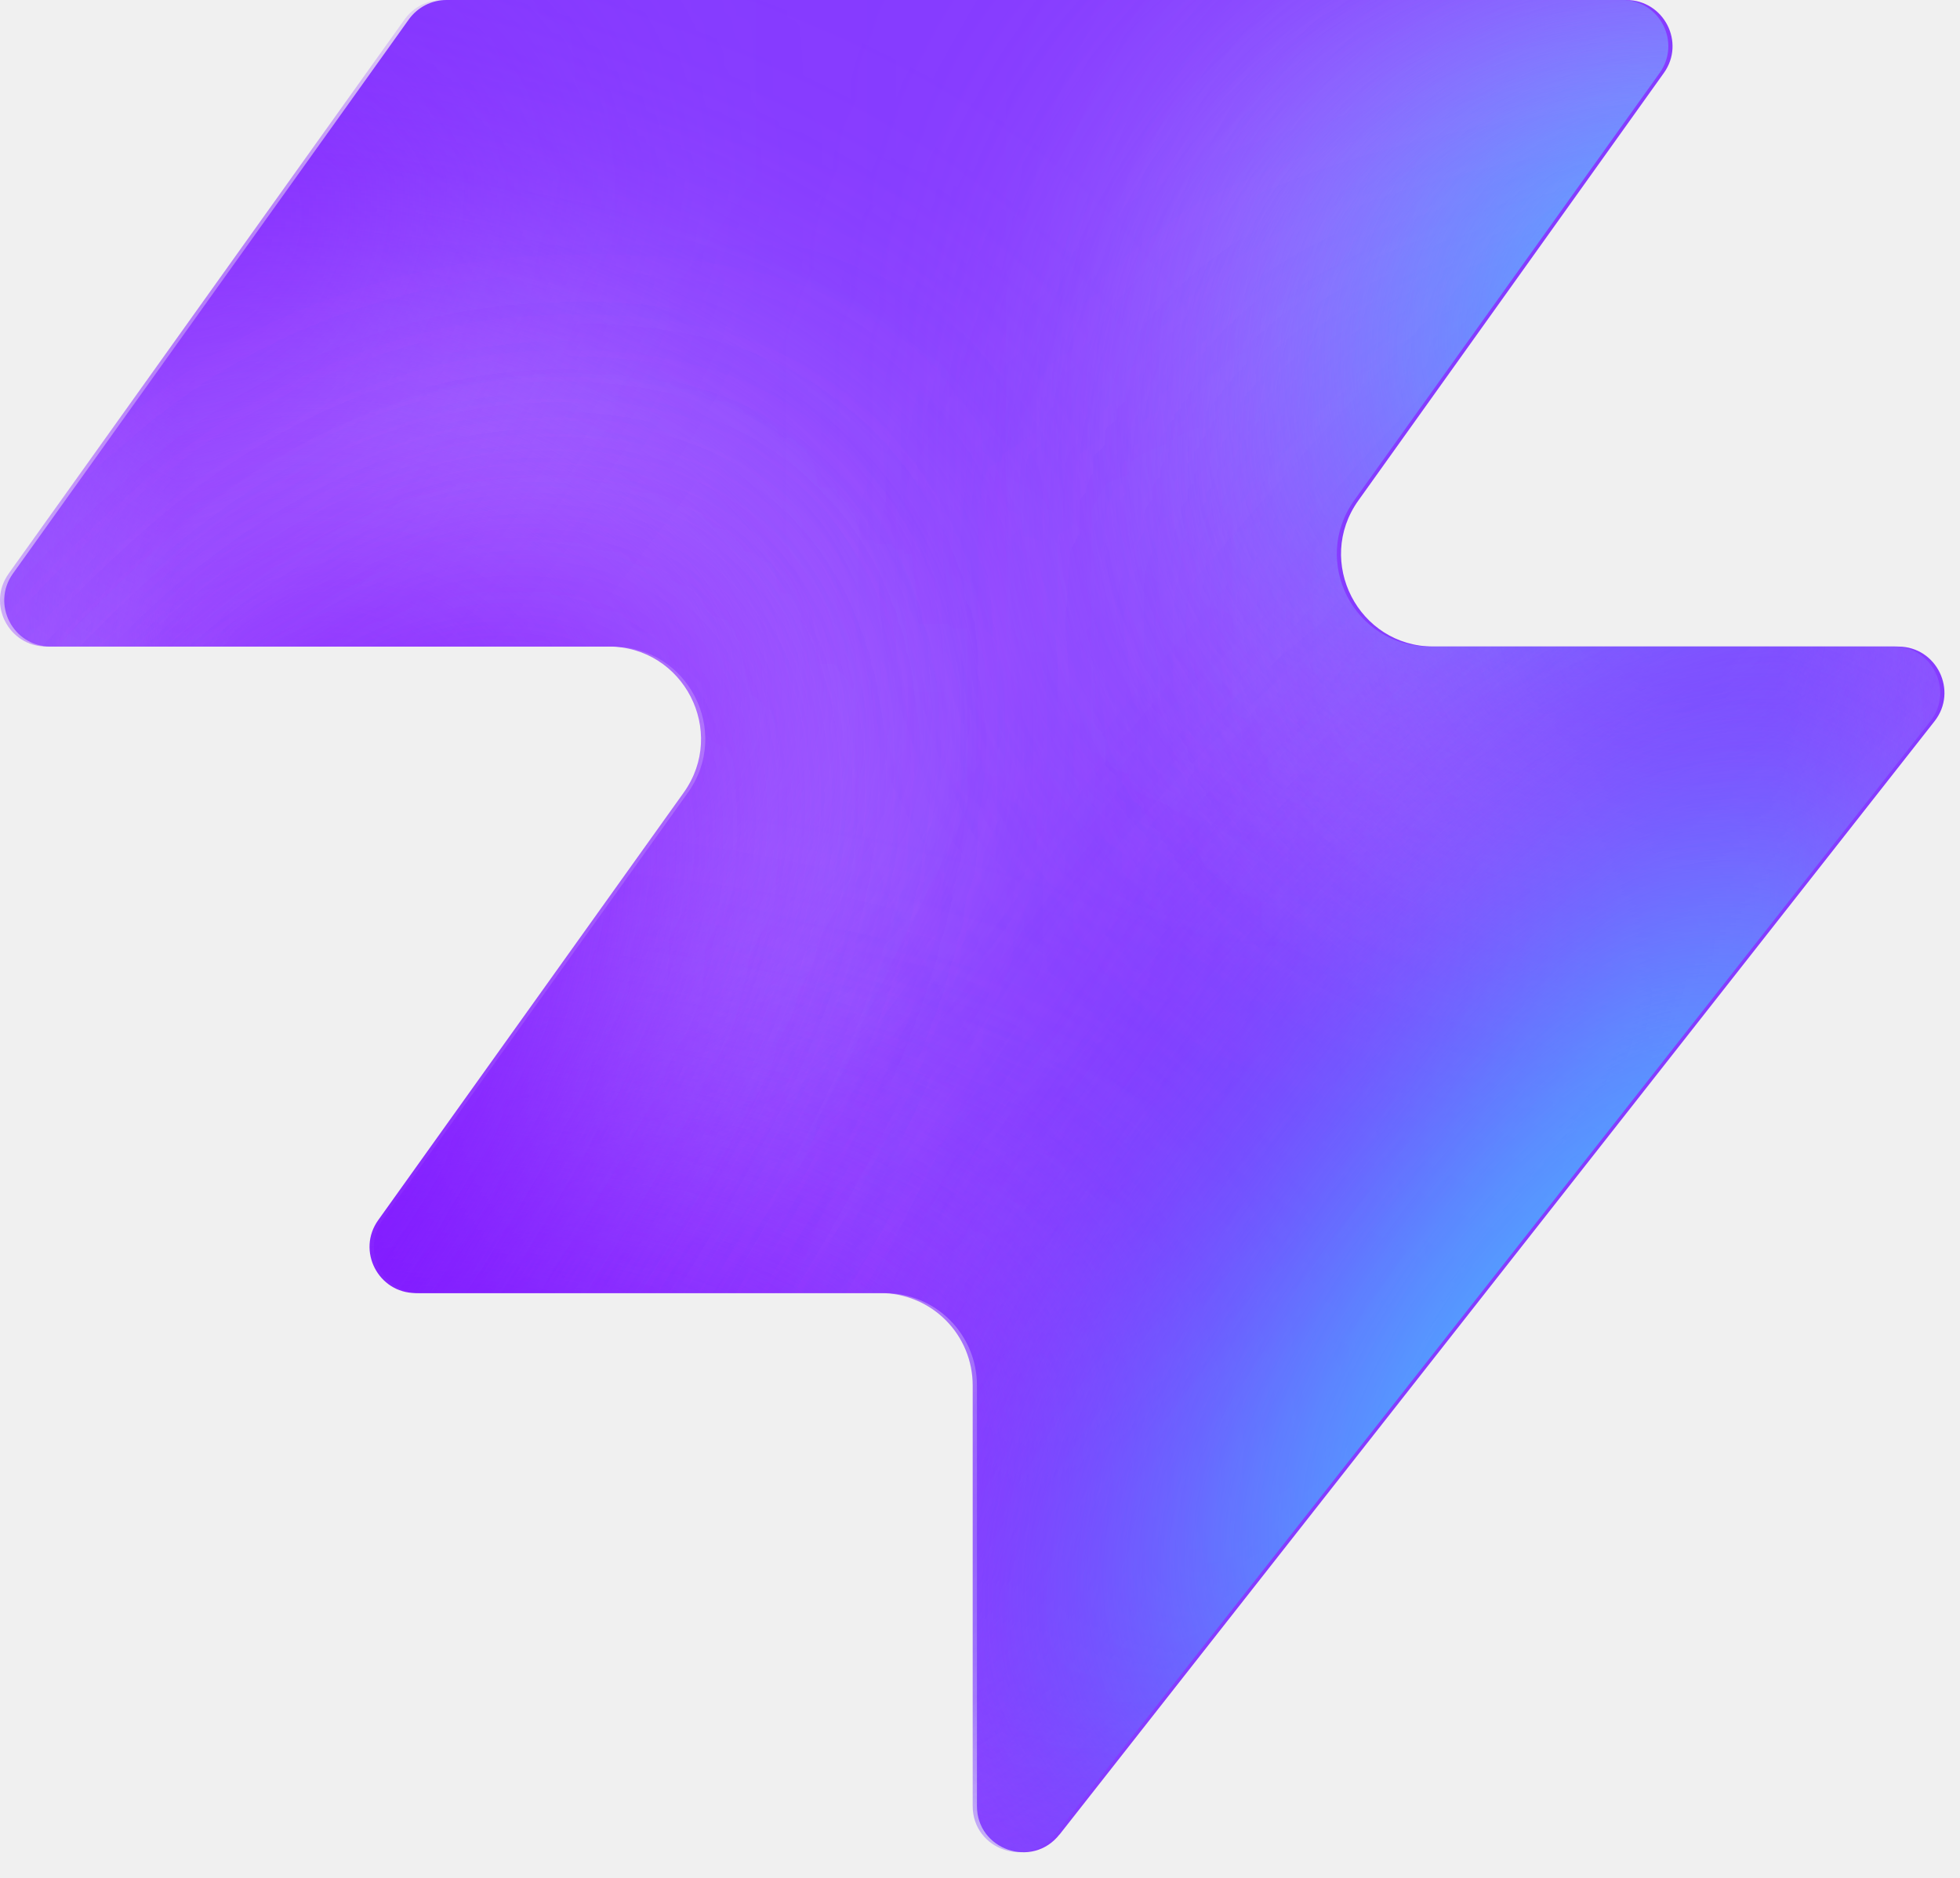
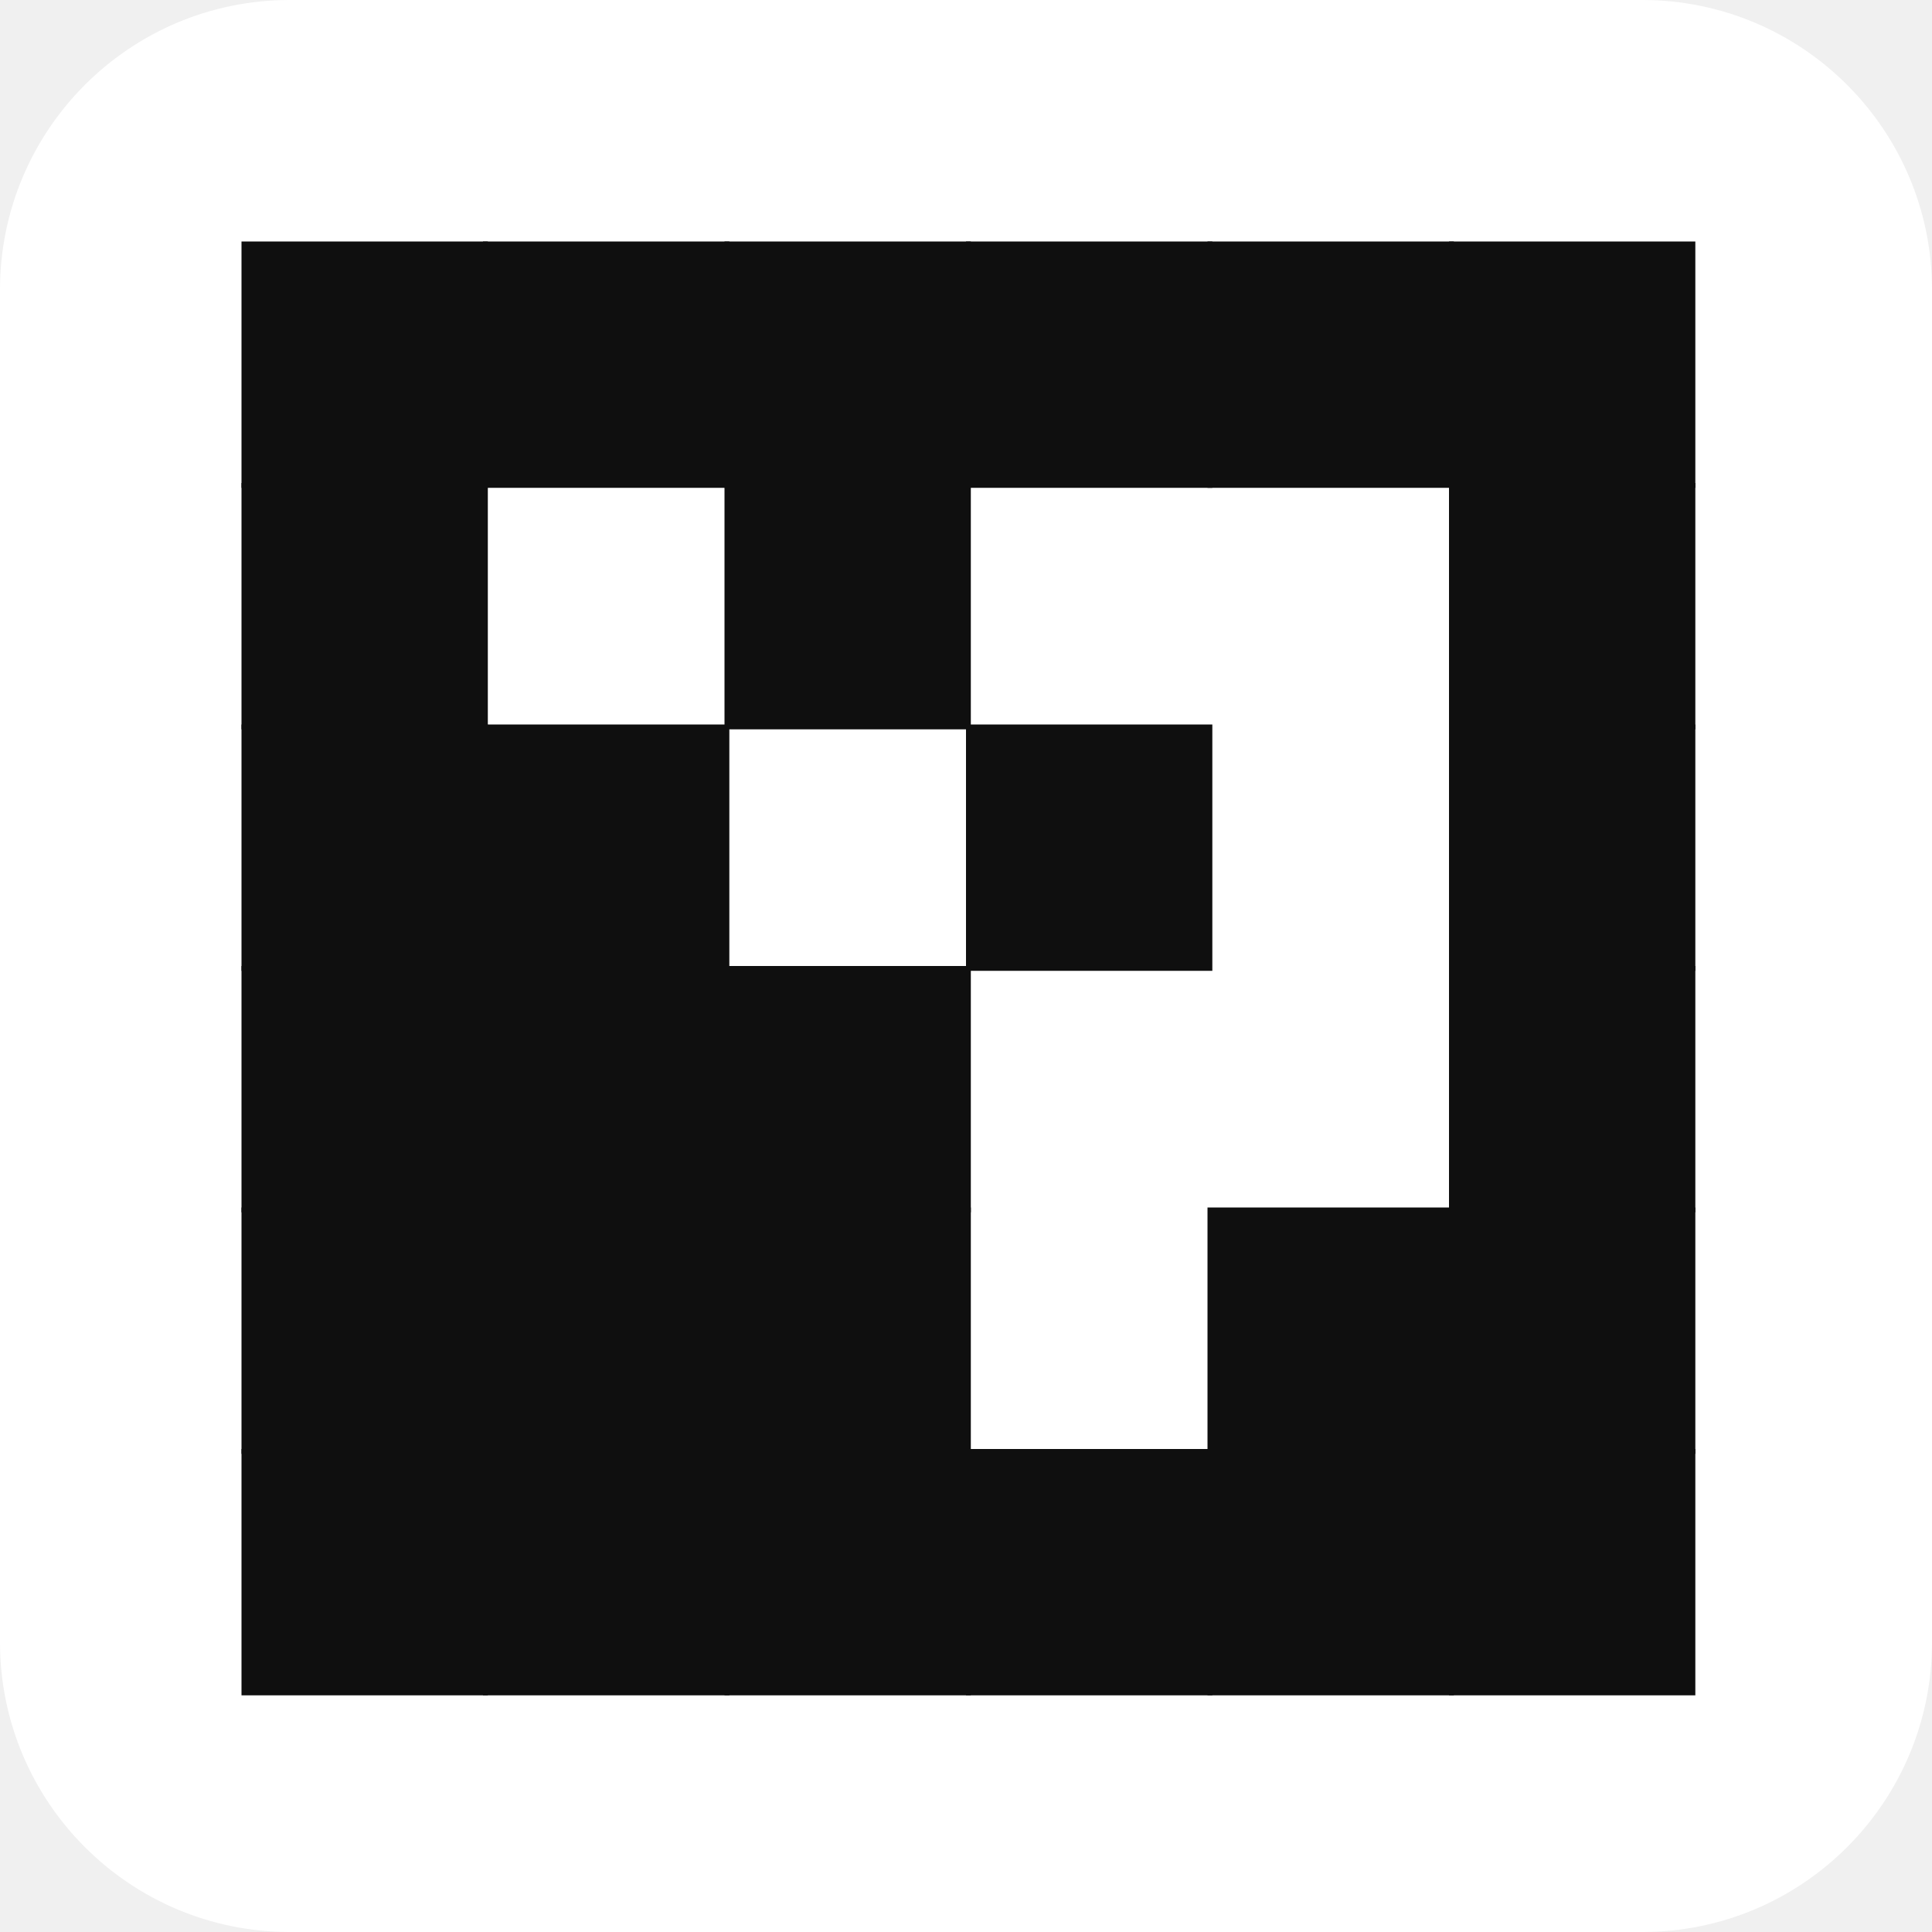
- <svg xmlns="http://www.w3.org/2000/svg" width="48" height="46" fill="none" viewBox="0 0 48 46">
-   <path fill="#863bff" d="M25.946 44.938c-.664.845-2.021.375-2.021-.698V33.937a2.26 2.26 0 0 0-2.262-2.262H10.287c-.92 0-1.456-1.04-.92-1.788l7.48-10.471c1.07-1.497 0-3.578-1.842-3.578H1.237c-.92 0-1.456-1.04-.92-1.788L10.013.474c.214-.297.556-.474.92-.474h28.894c.92 0 1.456 1.04.92 1.788l-7.48 10.471c-1.07 1.498 0 3.579 1.842 3.579h11.377c.943 0 1.473 1.088.89 1.83L25.947 44.94z" style="fill:#863bff;fill:color(display-p3 .525 .23 1);fill-opacity:1" />
-   <mask id="a" width="48" height="46" x="0" y="0" maskUnits="userSpaceOnUse" style="mask-type:alpha">
-     <path fill="#000" d="M25.842 44.938c-.664.844-2.021.375-2.021-.698V33.937a2.26 2.26 0 0 0-2.262-2.262H10.183c-.92 0-1.456-1.04-.92-1.788l7.48-10.471c1.07-1.498 0-3.579-1.842-3.579H1.133c-.92 0-1.456-1.04-.92-1.787L9.91.473c.214-.297.556-.474.92-.474h28.894c.92 0 1.456 1.04.92 1.788l-7.48 10.471c-1.07 1.498 0 3.578 1.842 3.578h11.377c.943 0 1.473 1.088.89 1.832L25.843 44.94z" style="fill:#000;fill-opacity:1" />
-   </mask>
-   <g mask="url(#a)">
-     <g filter="url(#b)">
-       <ellipse cx="5.508" cy="14.704" fill="#ede6ff" rx="5.508" ry="14.704" style="fill:#ede6ff;fill:color(display-p3 .927 .903 1);fill-opacity:1" transform="matrix(.00324 1 1 -.00324 -4.47 31.516)" />
-     </g>
-     <g filter="url(#c)">
-       <ellipse cx="10.399" cy="29.851" fill="#ede6ff" rx="10.399" ry="29.851" style="fill:#ede6ff;fill:color(display-p3 .927 .903 1);fill-opacity:1" transform="matrix(.00324 1 1 -.00324 -39.328 7.883)" />
-     </g>
-     <g filter="url(#d)">
-       <ellipse cx="5.508" cy="30.487" fill="#7e14ff" rx="5.508" ry="30.487" style="fill:#7e14ff;fill:color(display-p3 .492 .077 1);fill-opacity:1" transform="rotate(89.814 -25.913 -14.639)scale(1 -1)" />
-     </g>
-     <g filter="url(#e)">
-       <ellipse cx="5.508" cy="30.599" fill="#7e14ff" rx="5.508" ry="30.599" style="fill:#7e14ff;fill:color(display-p3 .492 .077 1);fill-opacity:1" transform="rotate(89.814 -32.644 -3.334)scale(1 -1)" />
-     </g>
-     <g filter="url(#f)">
-       <ellipse cx="5.508" cy="30.599" fill="#7e14ff" rx="5.508" ry="30.599" style="fill:#7e14ff;fill:color(display-p3 .492 .077 1);fill-opacity:1" transform="matrix(.00324 1 1 -.00324 -34.34 30.47)" />
-     </g>
-     <g filter="url(#g)">
-       <ellipse cx="14.072" cy="22.078" fill="#ede6ff" rx="14.072" ry="22.078" style="fill:#ede6ff;fill:color(display-p3 .927 .903 1);fill-opacity:1" transform="rotate(93.35 24.506 48.493)scale(-1 1)" />
-     </g>
-     <g filter="url(#h)">
-       <ellipse cx="3.47" cy="21.501" fill="#7e14ff" rx="3.47" ry="21.501" style="fill:#7e14ff;fill:color(display-p3 .492 .077 1);fill-opacity:1" transform="rotate(89.009 28.708 47.59)scale(-1 1)" />
-     </g>
-     <g filter="url(#i)">
-       <ellipse cx="3.47" cy="21.501" fill="#7e14ff" rx="3.47" ry="21.501" style="fill:#7e14ff;fill:color(display-p3 .492 .077 1);fill-opacity:1" transform="rotate(89.009 28.708 47.59)scale(-1 1)" />
-     </g>
-     <g filter="url(#j)">
-       <ellipse cx=".387" cy="8.972" fill="#7e14ff" rx="4.407" ry="29.108" style="fill:#7e14ff;fill:color(display-p3 .492 .077 1);fill-opacity:1" transform="rotate(39.51 .387 8.972)" />
-     </g>
-     <g filter="url(#k)">
-       <ellipse cx="47.523" cy="-6.092" fill="#7e14ff" rx="4.407" ry="29.108" style="fill:#7e14ff;fill:color(display-p3 .492 .077 1);fill-opacity:1" transform="rotate(37.892 47.523 -6.092)" />
-     </g>
-     <g filter="url(#l)">
-       <ellipse cx="41.412" cy="6.333" fill="#47bfff" rx="5.971" ry="9.665" style="fill:#47bfff;fill:color(display-p3 .28 .748 1);fill-opacity:1" transform="rotate(37.892 41.412 6.333)" />
-     </g>
-     <g filter="url(#m)">
-       <ellipse cx="-1.879" cy="38.332" fill="#7e14ff" rx="4.407" ry="29.108" style="fill:#7e14ff;fill:color(display-p3 .492 .077 1);fill-opacity:1" transform="rotate(37.892 -1.88 38.332)" />
-     </g>
-     <g filter="url(#n)">
-       <ellipse cx="-1.879" cy="38.332" fill="#7e14ff" rx="4.407" ry="29.108" style="fill:#7e14ff;fill:color(display-p3 .492 .077 1);fill-opacity:1" transform="rotate(37.892 -1.88 38.332)" />
-     </g>
-     <g filter="url(#o)">
-       <ellipse cx="35.651" cy="29.907" fill="#7e14ff" rx="4.407" ry="29.108" style="fill:#7e14ff;fill:color(display-p3 .492 .077 1);fill-opacity:1" transform="rotate(37.892 35.651 29.907)" />
-     </g>
-     <g filter="url(#p)">
-       <ellipse cx="38.418" cy="32.4" fill="#47bfff" rx="5.971" ry="15.297" style="fill:#47bfff;fill:color(display-p3 .28 .748 1);fill-opacity:1" transform="rotate(37.892 38.418 32.4)" />
-     </g>
+ <svg xmlns="http://www.w3.org/2000/svg" viewBox="0 0 8 8">
+   <rect width="8" height="8" rx="1.2" fill="#fff" />
+   <g fill="#0f0f0f">
+     <rect x="1" y="1" width="1.02" height="1.02" />
+     <rect x="2" y="1" width="1.02" height="1.02" />
+     <rect x="3" y="1" width="1.02" height="1.02" />
+     <rect x="4" y="1" width="1.02" height="1.02" />
+     <rect x="5" y="1" width="1.02" height="1.02" />
+     <rect x="6" y="1" width="1.02" height="1.02" />
+     <rect x="1" y="2" width="1.02" height="1.02" />
+     <rect x="3" y="2" width="1.02" height="1.02" />
+     <rect x="6" y="2" width="1.02" height="1.02" />
+     <rect x="1" y="3" width="1.02" height="1.02" />
+     <rect x="2" y="3" width="1.02" height="1.02" />
+     <rect x="4" y="3" width="1.02" height="1.02" />
+     <rect x="6" y="3" width="1.02" height="1.02" />
+     <rect x="1" y="4" width="1.02" height="1.02" />
+     <rect x="2" y="4" width="1.02" height="1.02" />
+     <rect x="3" y="4" width="1.02" height="1.02" />
+     <rect x="6" y="4" width="1.02" height="1.02" />
+     <rect x="1" y="5" width="1.02" height="1.02" />
+     <rect x="2" y="5" width="1.02" height="1.02" />
+     <rect x="3" y="5" width="1.02" height="1.02" />
+     <rect x="5" y="5" width="1.02" height="1.02" />
+     <rect x="6" y="5" width="1.02" height="1.02" />
+     <rect x="1" y="6" width="1.02" height="1.02" />
+     <rect x="2" y="6" width="1.02" height="1.02" />
+     <rect x="3" y="6" width="1.02" height="1.02" />
+     <rect x="4" y="6" width="1.02" height="1.02" />
+     <rect x="5" y="6" width="1.02" height="1.02" />
+     <rect x="6" y="6" width="1.02" height="1.02" />
  </g>
-   <defs>
-     <filter id="b" width="60.045" height="41.654" x="-19.77" y="16.149" color-interpolation-filters="sRGB" filterUnits="userSpaceOnUse">
-       <feFlood flood-opacity="0" result="BackgroundImageFix" />
-       <feBlend in="SourceGraphic" in2="BackgroundImageFix" result="shape" />
-       <feGaussianBlur result="effect1_foregroundBlur_2002_17158" stdDeviation="7.659" />
-     </filter>
-     <filter id="c" width="90.34" height="51.437" x="-54.613" y="-7.533" color-interpolation-filters="sRGB" filterUnits="userSpaceOnUse">
-       <feFlood flood-opacity="0" result="BackgroundImageFix" />
-       <feBlend in="SourceGraphic" in2="BackgroundImageFix" result="shape" />
-       <feGaussianBlur result="effect1_foregroundBlur_2002_17158" stdDeviation="7.659" />
-     </filter>
-     <filter id="d" width="79.355" height="29.4" x="-49.64" y="2.03" color-interpolation-filters="sRGB" filterUnits="userSpaceOnUse">
-       <feFlood flood-opacity="0" result="BackgroundImageFix" />
-       <feBlend in="SourceGraphic" in2="BackgroundImageFix" result="shape" />
-       <feGaussianBlur result="effect1_foregroundBlur_2002_17158" stdDeviation="4.596" />
-     </filter>
-     <filter id="e" width="79.579" height="29.4" x="-45.045" y="20.029" color-interpolation-filters="sRGB" filterUnits="userSpaceOnUse">
-       <feFlood flood-opacity="0" result="BackgroundImageFix" />
-       <feBlend in="SourceGraphic" in2="BackgroundImageFix" result="shape" />
-       <feGaussianBlur result="effect1_foregroundBlur_2002_17158" stdDeviation="4.596" />
-     </filter>
-     <filter id="f" width="79.579" height="29.4" x="-43.513" y="21.178" color-interpolation-filters="sRGB" filterUnits="userSpaceOnUse">
-       <feFlood flood-opacity="0" result="BackgroundImageFix" />
-       <feBlend in="SourceGraphic" in2="BackgroundImageFix" result="shape" />
-       <feGaussianBlur result="effect1_foregroundBlur_2002_17158" stdDeviation="4.596" />
-     </filter>
-     <filter id="g" width="74.749" height="58.852" x="15.756" y="-17.901" color-interpolation-filters="sRGB" filterUnits="userSpaceOnUse">
-       <feFlood flood-opacity="0" result="BackgroundImageFix" />
-       <feBlend in="SourceGraphic" in2="BackgroundImageFix" result="shape" />
-       <feGaussianBlur result="effect1_foregroundBlur_2002_17158" stdDeviation="7.659" />
-     </filter>
-     <filter id="h" width="61.377" height="25.362" x="23.548" y="2.284" color-interpolation-filters="sRGB" filterUnits="userSpaceOnUse">
-       <feFlood flood-opacity="0" result="BackgroundImageFix" />
-       <feBlend in="SourceGraphic" in2="BackgroundImageFix" result="shape" />
-       <feGaussianBlur result="effect1_foregroundBlur_2002_17158" stdDeviation="4.596" />
-     </filter>
-     <filter id="i" width="61.377" height="25.362" x="23.548" y="2.284" color-interpolation-filters="sRGB" filterUnits="userSpaceOnUse">
-       <feFlood flood-opacity="0" result="BackgroundImageFix" />
-       <feBlend in="SourceGraphic" in2="BackgroundImageFix" result="shape" />
-       <feGaussianBlur result="effect1_foregroundBlur_2002_17158" stdDeviation="4.596" />
-     </filter>
-     <filter id="j" width="56.045" height="63.649" x="-27.636" y="-22.853" color-interpolation-filters="sRGB" filterUnits="userSpaceOnUse">
-       <feFlood flood-opacity="0" result="BackgroundImageFix" />
-       <feBlend in="SourceGraphic" in2="BackgroundImageFix" result="shape" />
-       <feGaussianBlur result="effect1_foregroundBlur_2002_17158" stdDeviation="4.596" />
-     </filter>
-     <filter id="k" width="54.814" height="64.646" x="20.116" y="-38.415" color-interpolation-filters="sRGB" filterUnits="userSpaceOnUse">
-       <feFlood flood-opacity="0" result="BackgroundImageFix" />
-       <feBlend in="SourceGraphic" in2="BackgroundImageFix" result="shape" />
-       <feGaussianBlur result="effect1_foregroundBlur_2002_17158" stdDeviation="4.596" />
-     </filter>
-     <filter id="l" width="33.541" height="35.313" x="24.641" y="-11.323" color-interpolation-filters="sRGB" filterUnits="userSpaceOnUse">
-       <feFlood flood-opacity="0" result="BackgroundImageFix" />
-       <feBlend in="SourceGraphic" in2="BackgroundImageFix" result="shape" />
-       <feGaussianBlur result="effect1_foregroundBlur_2002_17158" stdDeviation="4.596" />
-     </filter>
-     <filter id="m" width="54.814" height="64.646" x="-29.286" y="6.009" color-interpolation-filters="sRGB" filterUnits="userSpaceOnUse">
-       <feFlood flood-opacity="0" result="BackgroundImageFix" />
-       <feBlend in="SourceGraphic" in2="BackgroundImageFix" result="shape" />
-       <feGaussianBlur result="effect1_foregroundBlur_2002_17158" stdDeviation="4.596" />
-     </filter>
-     <filter id="n" width="54.814" height="64.646" x="-29.286" y="6.009" color-interpolation-filters="sRGB" filterUnits="userSpaceOnUse">
-       <feFlood flood-opacity="0" result="BackgroundImageFix" />
-       <feBlend in="SourceGraphic" in2="BackgroundImageFix" result="shape" />
-       <feGaussianBlur result="effect1_foregroundBlur_2002_17158" stdDeviation="4.596" />
-     </filter>
-     <filter id="o" width="54.814" height="64.646" x="8.244" y="-2.416" color-interpolation-filters="sRGB" filterUnits="userSpaceOnUse">
-       <feFlood flood-opacity="0" result="BackgroundImageFix" />
-       <feBlend in="SourceGraphic" in2="BackgroundImageFix" result="shape" />
-       <feGaussianBlur result="effect1_foregroundBlur_2002_17158" stdDeviation="4.596" />
-     </filter>
-     <filter id="p" width="39.409" height="43.623" x="18.713" y="10.588" color-interpolation-filters="sRGB" filterUnits="userSpaceOnUse">
-       <feFlood flood-opacity="0" result="BackgroundImageFix" />
-       <feBlend in="SourceGraphic" in2="BackgroundImageFix" result="shape" />
-       <feGaussianBlur result="effect1_foregroundBlur_2002_17158" stdDeviation="4.596" />
-     </filter>
-   </defs>
</svg>
